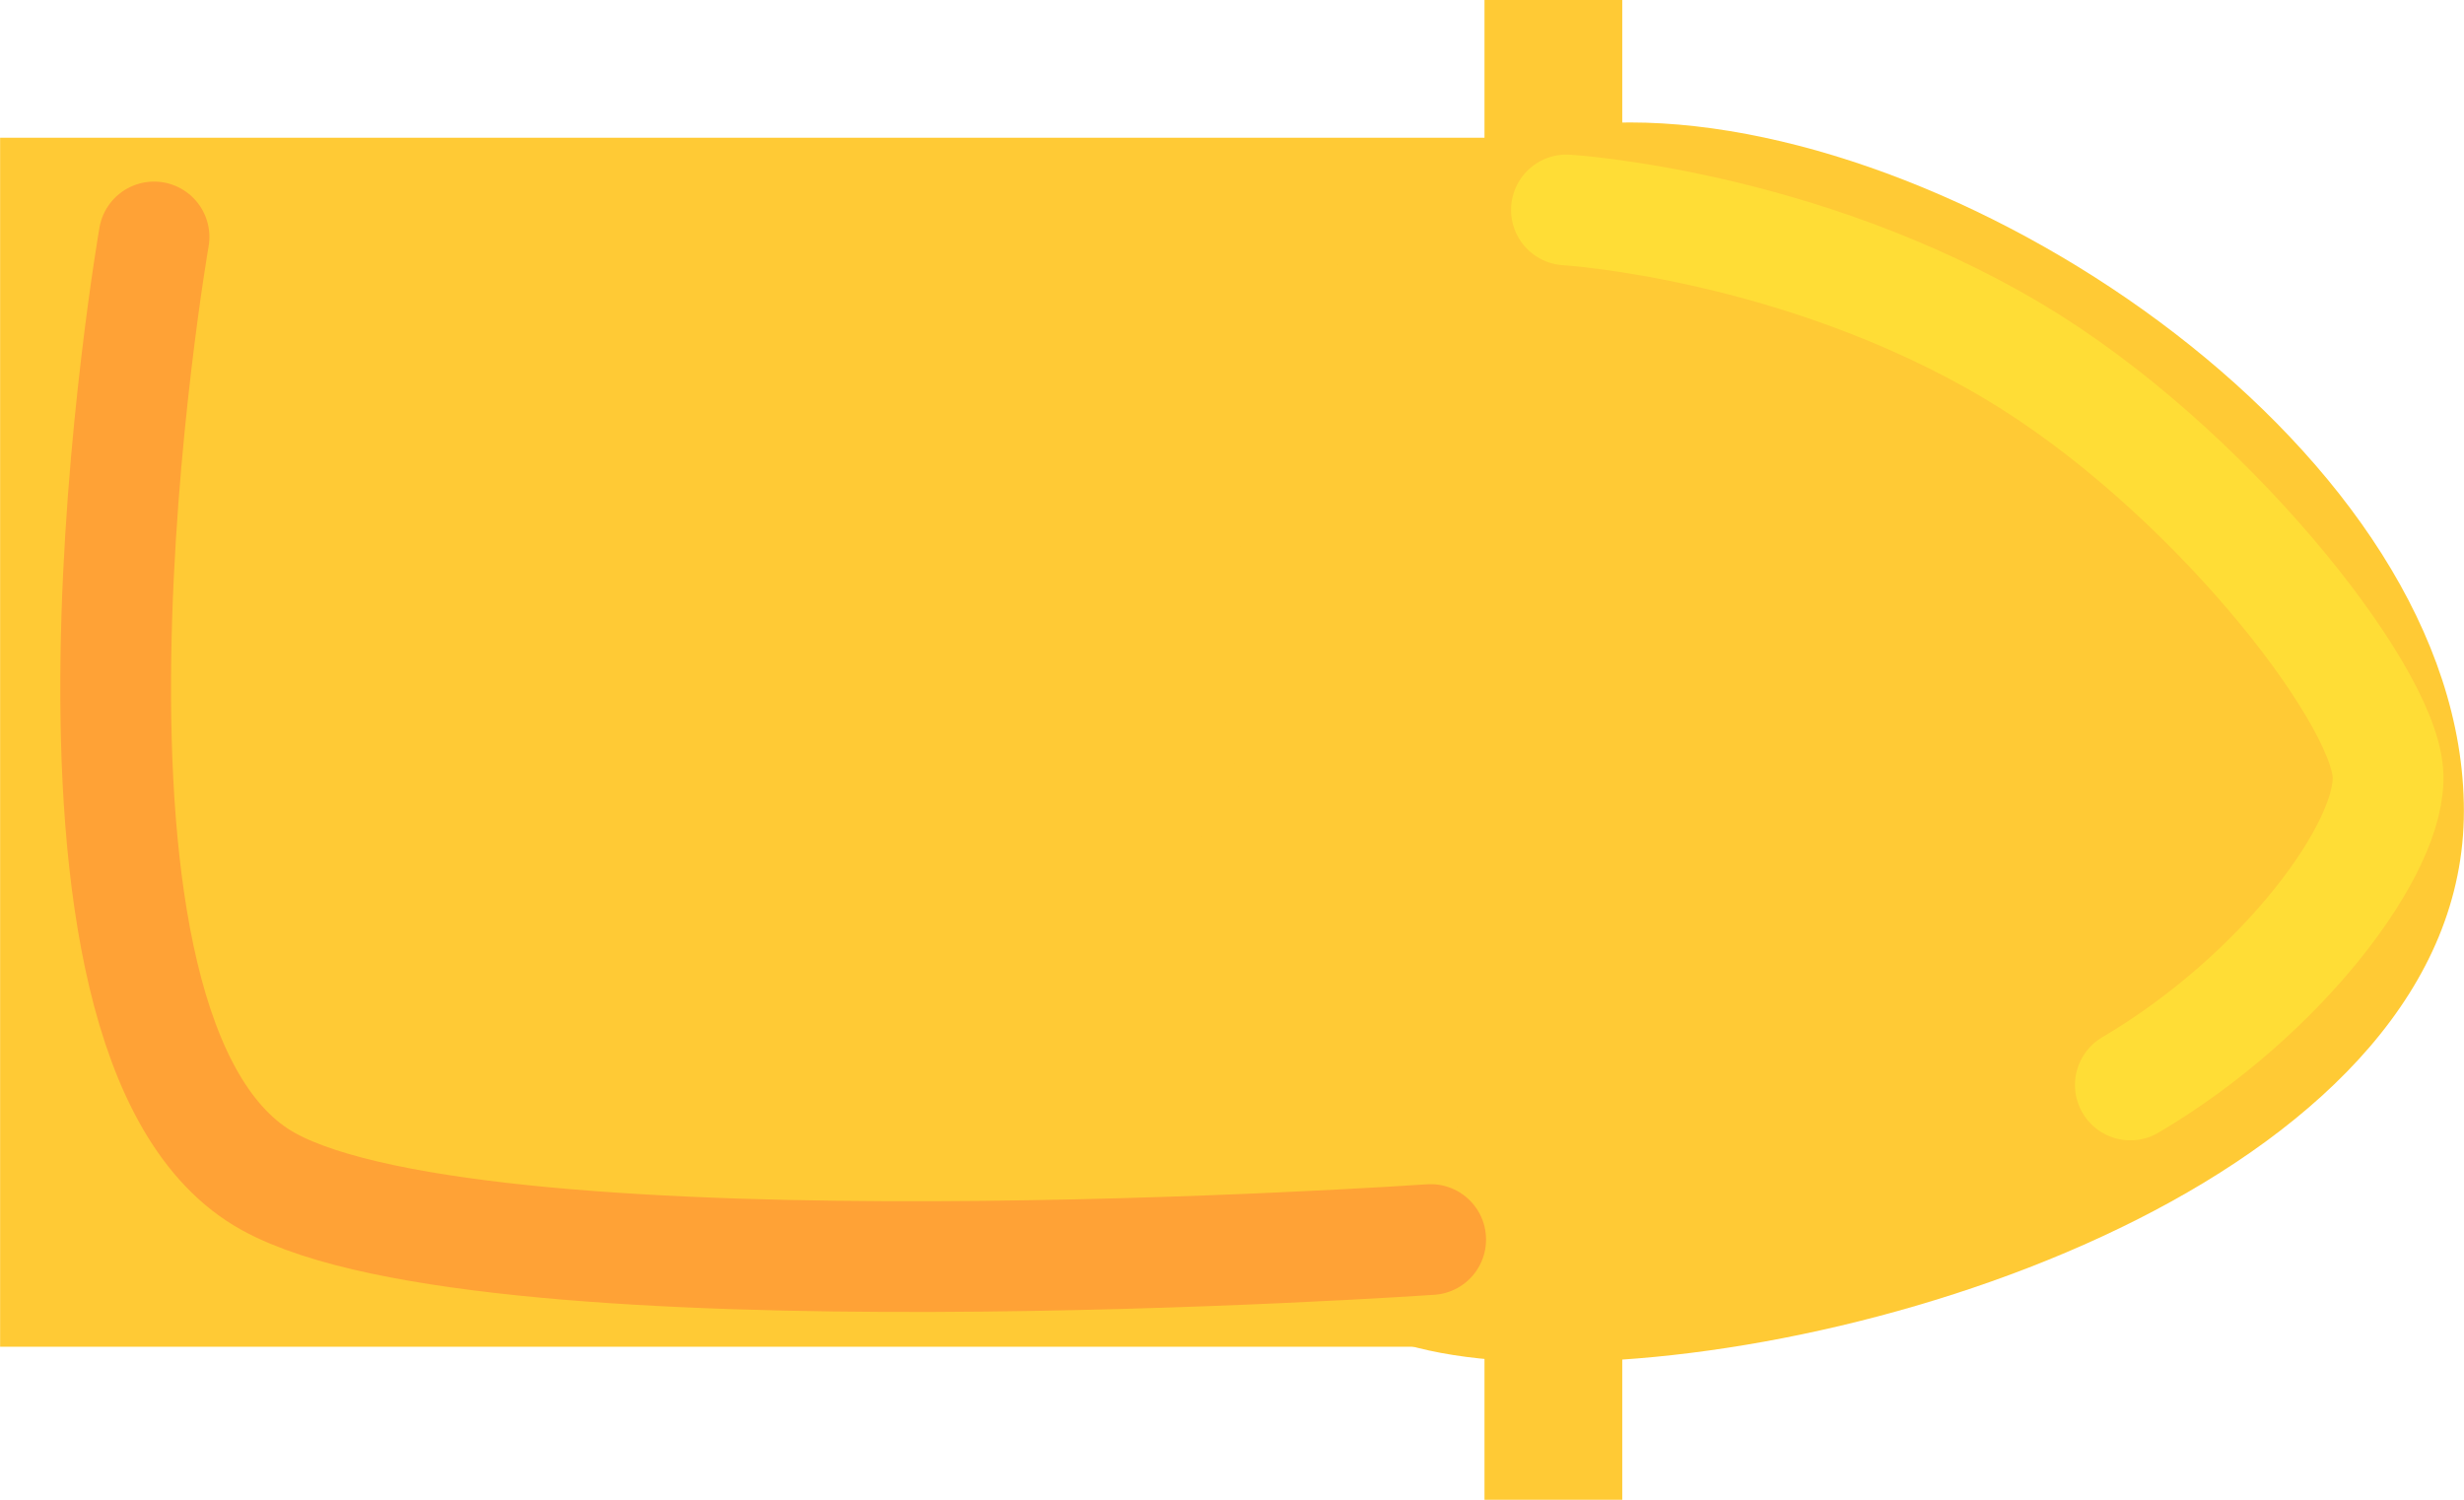
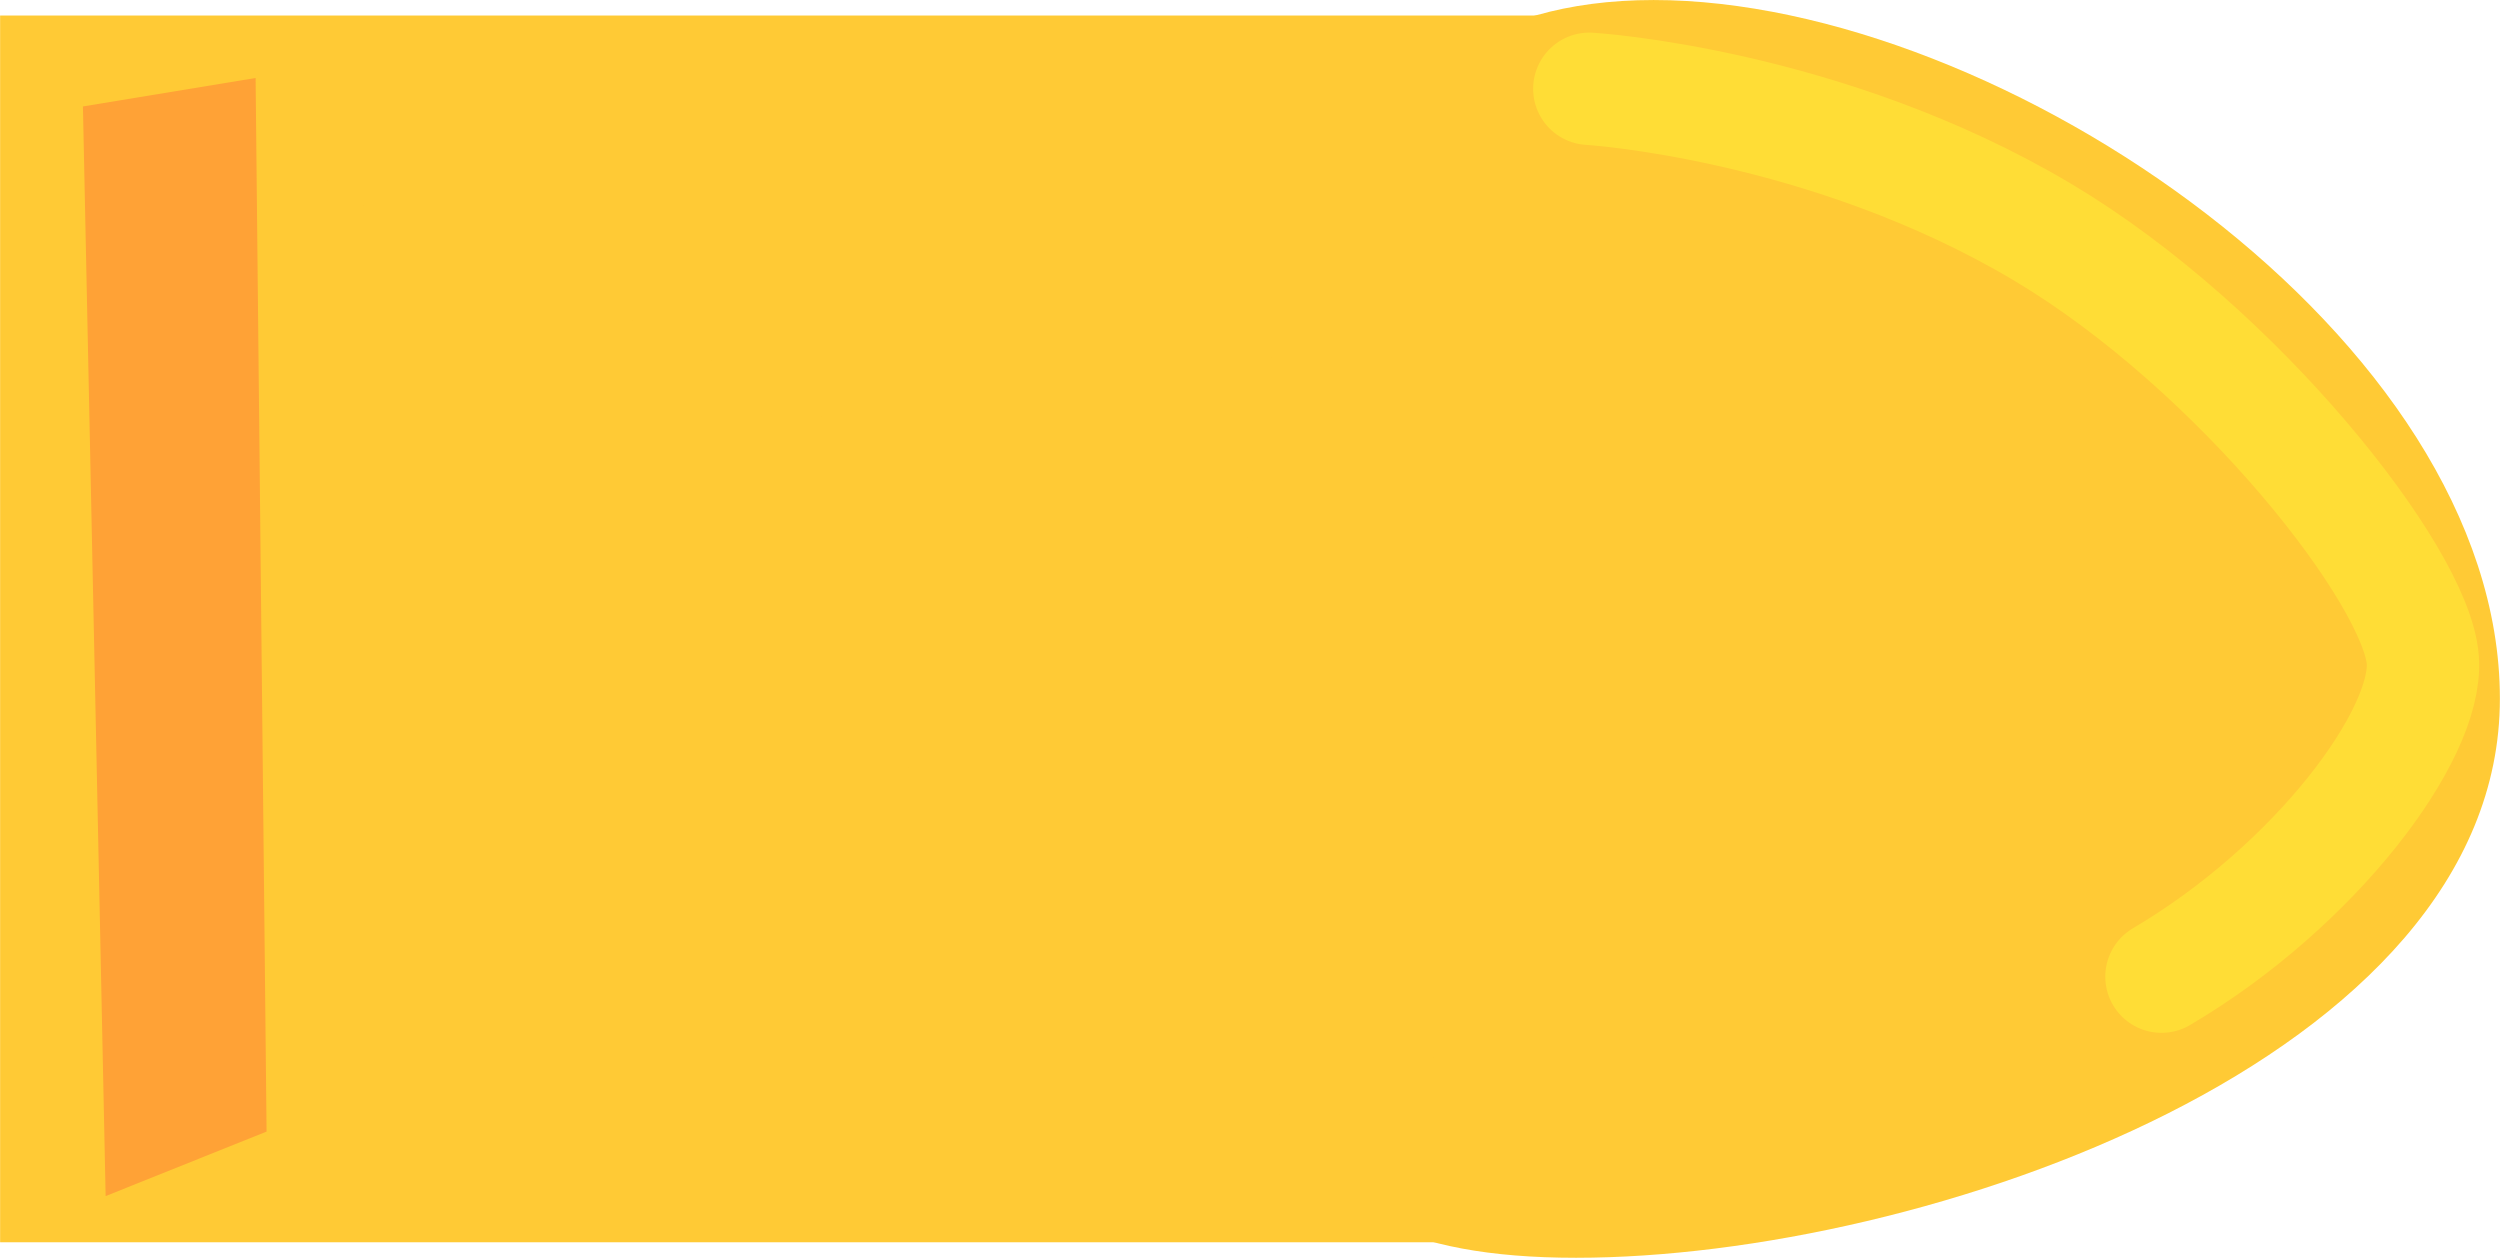
- <svg xmlns="http://www.w3.org/2000/svg" version="1.1" width="11.125" height="6.772" viewBox="0,0,11.125,6.772">
-   <g transform="translate(-234.4375,-176.6141)">
+ <svg xmlns="http://www.w3.org/2000/svg" version="1.1" width="11.125" height="5.597" viewBox="0,0,11.125,5.597">
+   <g transform="translate(-234.4375,-177.1669)">
    <g data-paper-data="{&quot;isPaintingLayer&quot;:true}" fill-rule="nonzero" stroke-linejoin="miter" stroke-miterlimit="10" stroke-dasharray="" stroke-dashoffset="0" style="mix-blend-mode: normal">
      <path d="M234.438,182.695v-5.459h7.325v5.459z" fill="#ffca35" stroke="none" stroke-width="NaN" stroke-linecap="butt" />
      <path d="M245.562,180.276c0,1.603 -2.566,2.488 -4.111,2.488c-1.546,0 -1.486,-0.885 -1.486,-2.488c0,-1.603 0.286,-3.109 1.831,-3.109c1.546,0 3.766,1.507 3.766,3.109z" fill="#ffca35" stroke="none" stroke-width="0" stroke-linecap="butt" />
-       <path d="M241.14,183.386v-6.772h0.622v6.772z" fill="#ffca35" stroke="none" stroke-width="0" stroke-linecap="butt" />
      <path d="M236.662,178.801l-1.529,-1l4.647,2.353" fill="none" stroke="#ffca35" stroke-width="0.5" stroke-linecap="round" />
      <path d="M235.132,177.978l3.765,2.588" fill="none" stroke="#ffca35" stroke-width="0.5" stroke-linecap="round" />
-       <path d="M235.721,178.154l5.059,3.471" fill="none" stroke="#ffca35" stroke-width="0.5" stroke-linecap="round" />
-       <path d="M240.897,182.211c0,0 -4.239,0.292 -5.246,-0.261c-1.15,-0.632 -0.518,-4.266 -0.518,-4.266" fill="none" stroke="#ffa236" stroke-width="0.5" stroke-linecap="round" />
+       <path d="M240.779,181.625l-5.059,-3.471" fill="none" stroke="#ffca35" stroke-width="0.5" stroke-linecap="round" />
      <path d="M241.51,177.562c0,0 1.051,0.063 2.017,0.638c0.87,0.518 1.665,1.531 1.692,1.904c0.024,0.333 -0.479,1.006 -1.163,1.409" fill="none" stroke="#ffdd36" stroke-width="0.5" stroke-linecap="round" />
+       <path d="M235.15,182.123l-0.089,-4.271l0.267,-0.044l0.044,4.226z" fill="#ffa236" stroke="#ffa236" stroke-width="0.5" stroke-linecap="butt" />
    </g>
  </g>
</svg>
